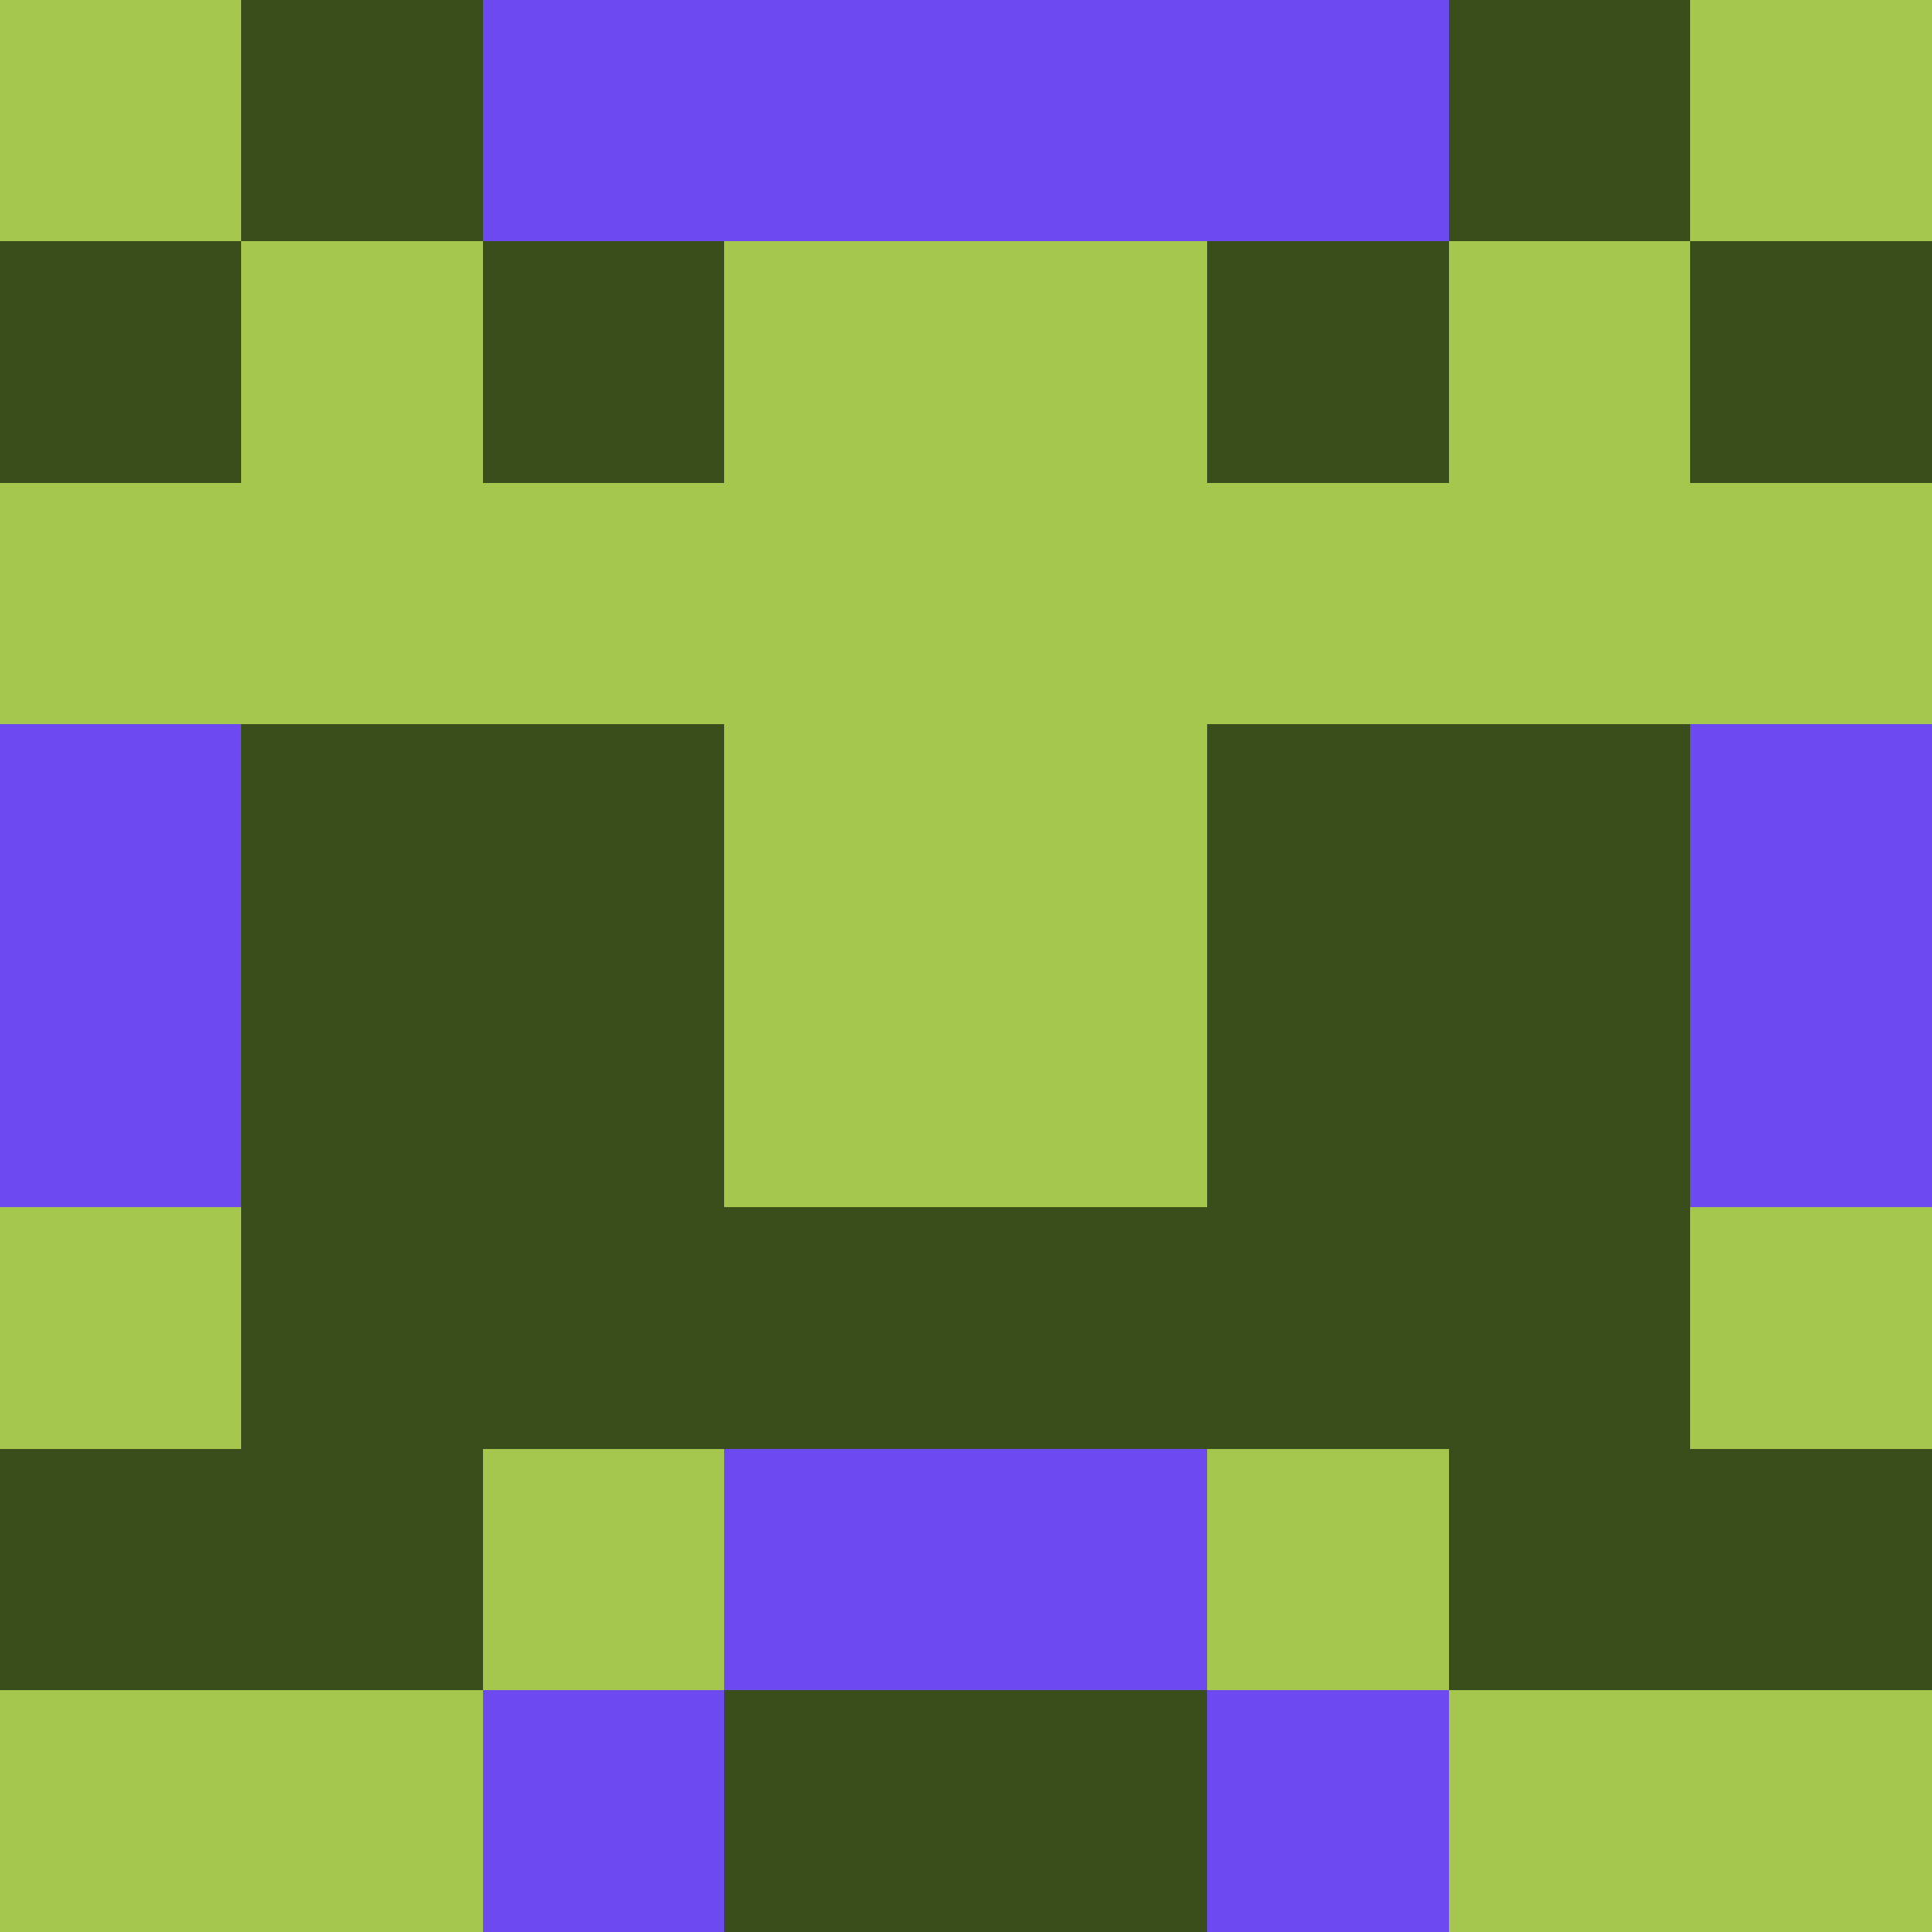
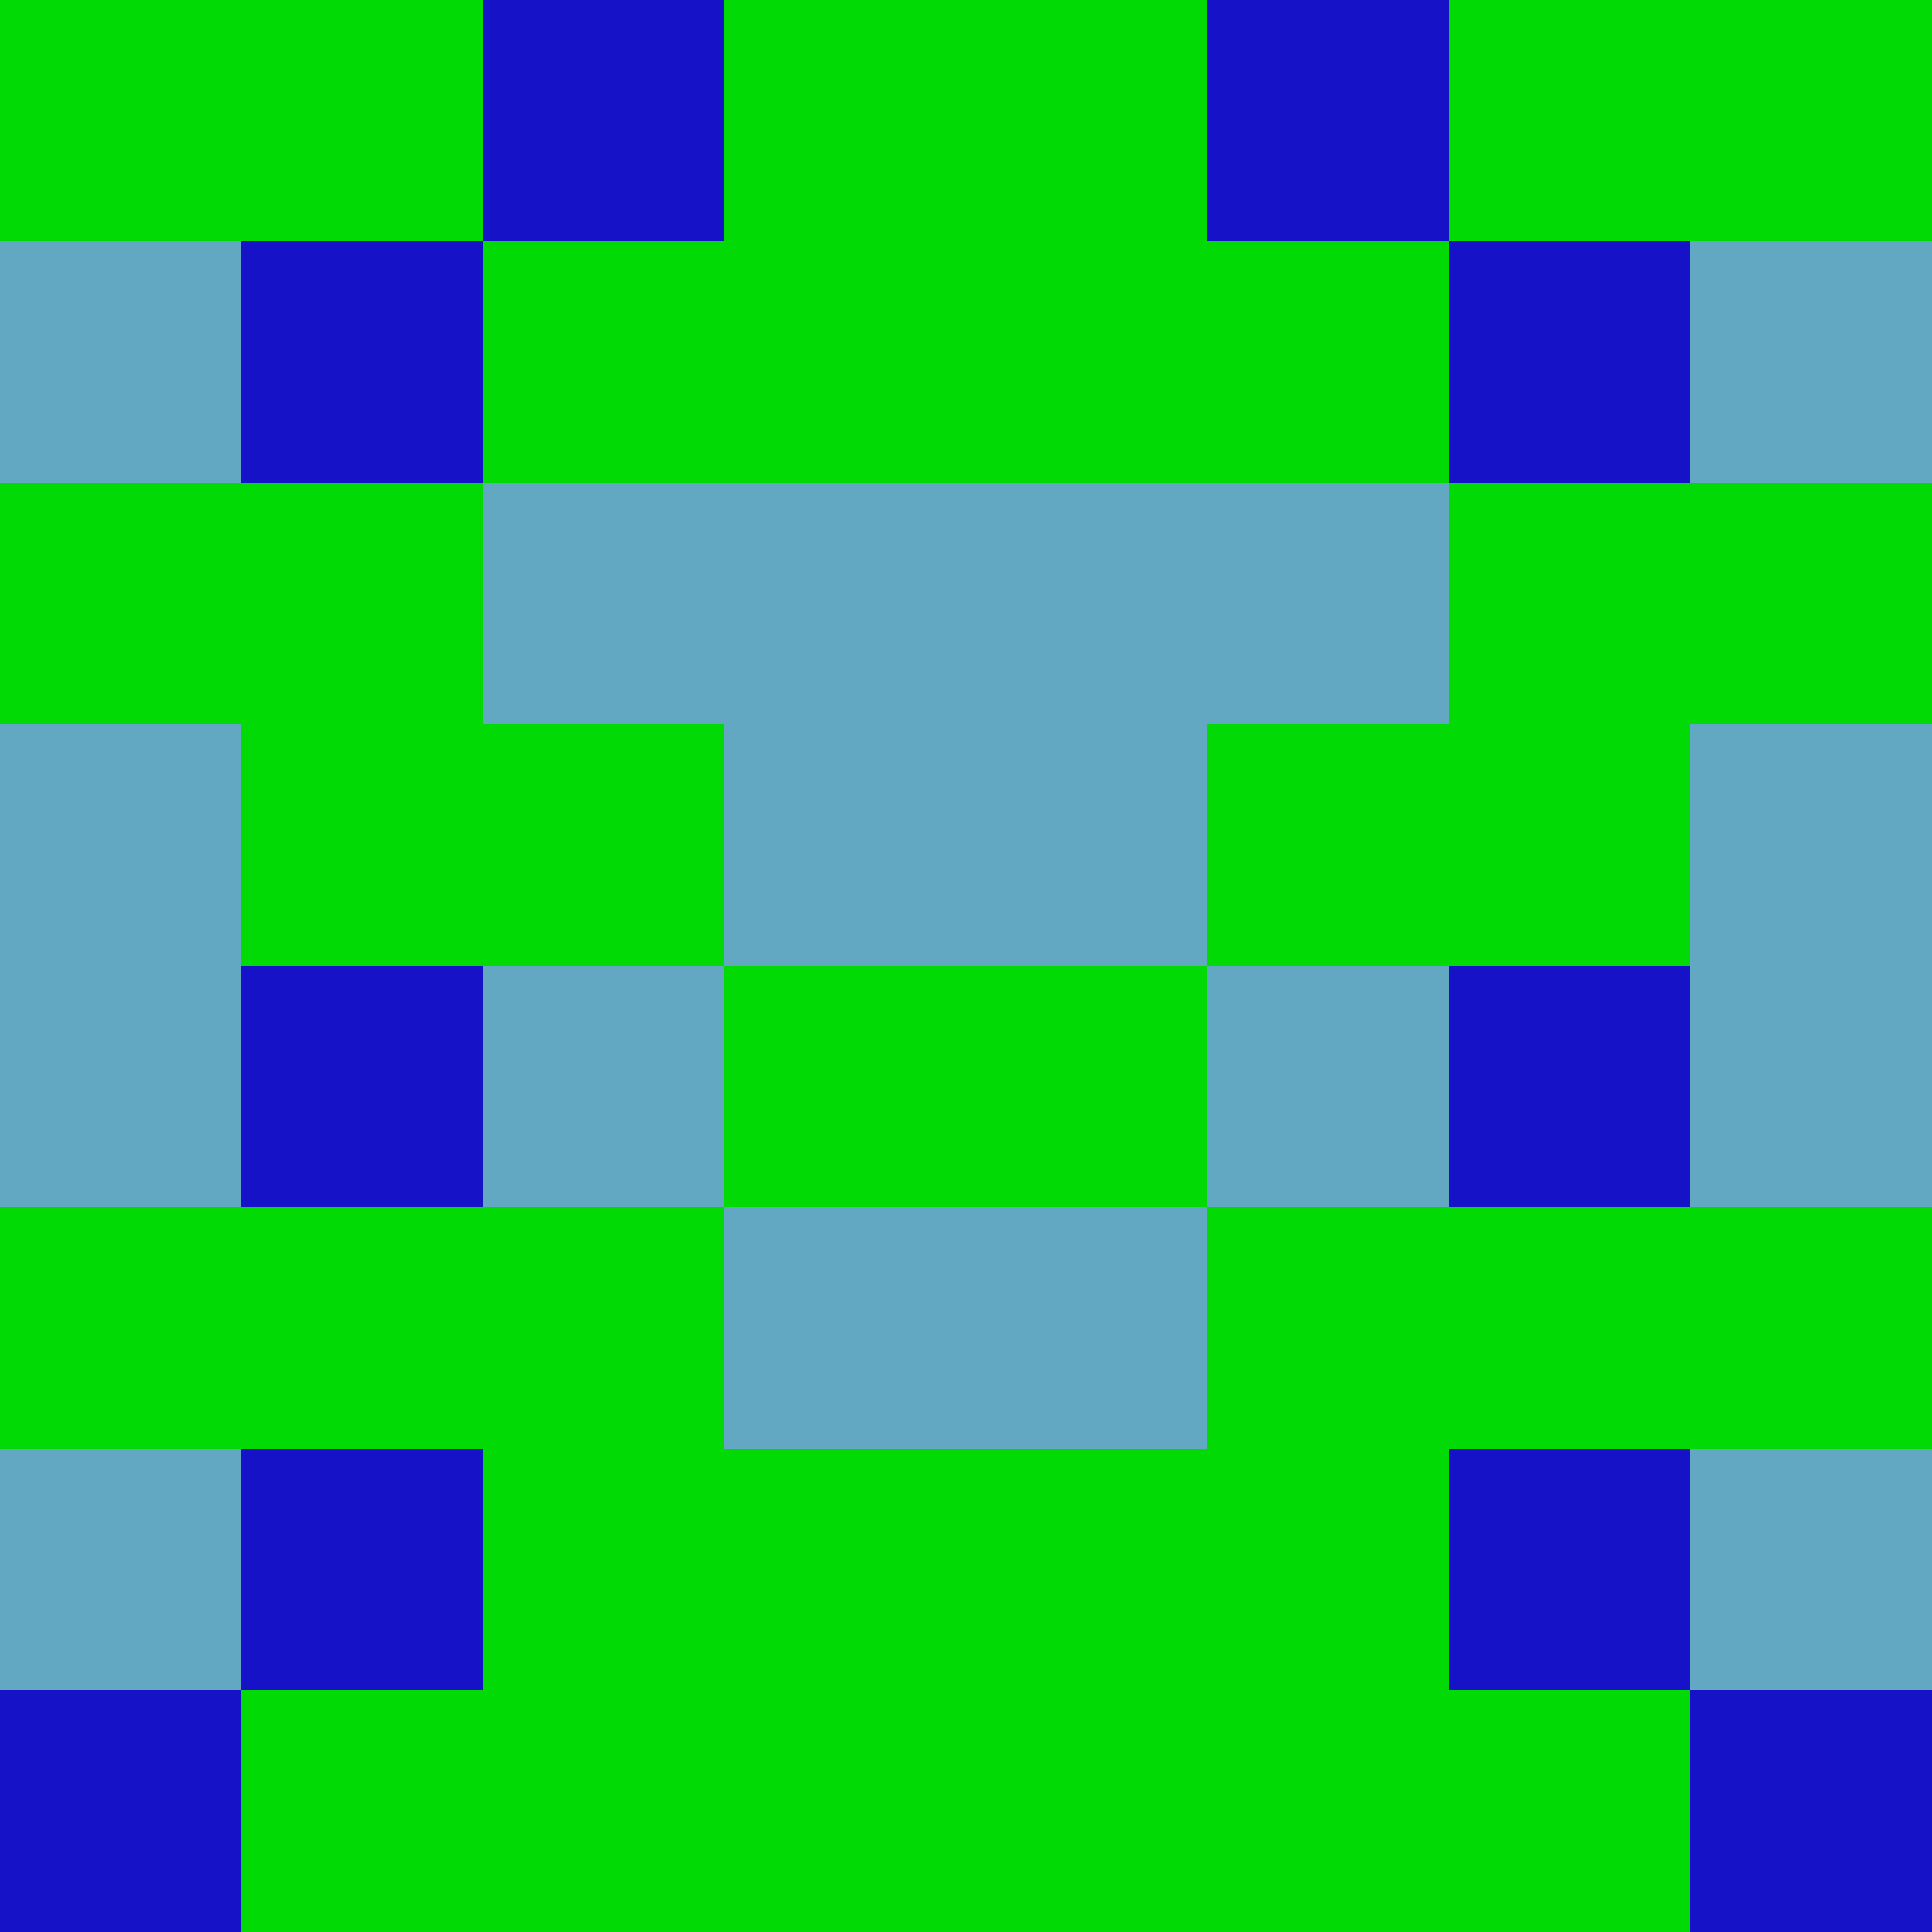
<svg xmlns="http://www.w3.org/2000/svg" viewBox="0 0 8 8" width="64" height="64">
  <g transform="translate(0 0) scale(1)" shape-rendering="crispEdges">
-     <path fill="#a6c74d" d="M0 0h8v8H0z" />
-     <path fill="#394e1a" d="M1 0h1v1h-1zM6 0h1v1h-1zM0 1h1v1h-1zM2 1h1v1h-1zM5 1h1v1h-1zM7 1h1v1h-1zM1 3h1v1h-1zM2 3h1v1h-1zM5 3h1v1h-1zM6 3h1v1h-1zM1 4h1v1h-1zM2 4h1v1h-1zM5 4h1v1h-1zM6 4h1v1h-1zM1 5h1v1h-1zM2 5h1v1h-1zM3 5h1v1h-1zM4 5h1v1h-1zM5 5h1v1h-1zM6 5h1v1h-1zM0 6h1v1h-1zM1 6h1v1h-1zM6 6h1v1h-1zM7 6h1v1h-1zM3 7h1v1h-1zM4 7h1v1h-1z" />
-     <path fill="#6d4aef" d="M2 0h1v1h-1zM3 0h1v1h-1zM4 0h1v1h-1zM5 0h1v1h-1zM0 3h1v1h-1zM7 3h1v1h-1zM0 4h1v1h-1zM7 4h1v1h-1zM3 6h1v1h-1zM4 6h1v1h-1zM2 7h1v1h-1zM5 7h1v1h-1z" />
+     <path fill="#02da05" d="M0 0h8v8H0z" />
+     <path fill="#63a8c3" d="M0 1h1v1h-1zM7 1h1v1h-1zM2 2h1v1h-1zM3 2h1v1h-1zM4 2h1v1h-1zM5 2h1v1h-1zM0 3h1v1h-1zM3 3h1v1h-1zM4 3h1v1h-1zM7 3h1v1h-1zM0 4h1v1h-1zM2 4h1v1h-1zM5 4h1v1h-1zM7 4h1v1h-1zM3 5h1v1h-1zM4 5h1v1h-1zM0 6h1v1h-1zM7 6h1v1h-1z" />
+     <path fill="#1512c7" d="M2 0h1v1h-1zM5 0h1v1h-1zM1 1h1v1h-1zM6 1h1v1h-1zM1 4h1v1h-1zM6 4h1v1h-1zM1 6h1v1h-1zM6 6h1v1h-1zM0 7h1v1h-1zM7 7h1v1h-1z" />
  </g>
</svg>
